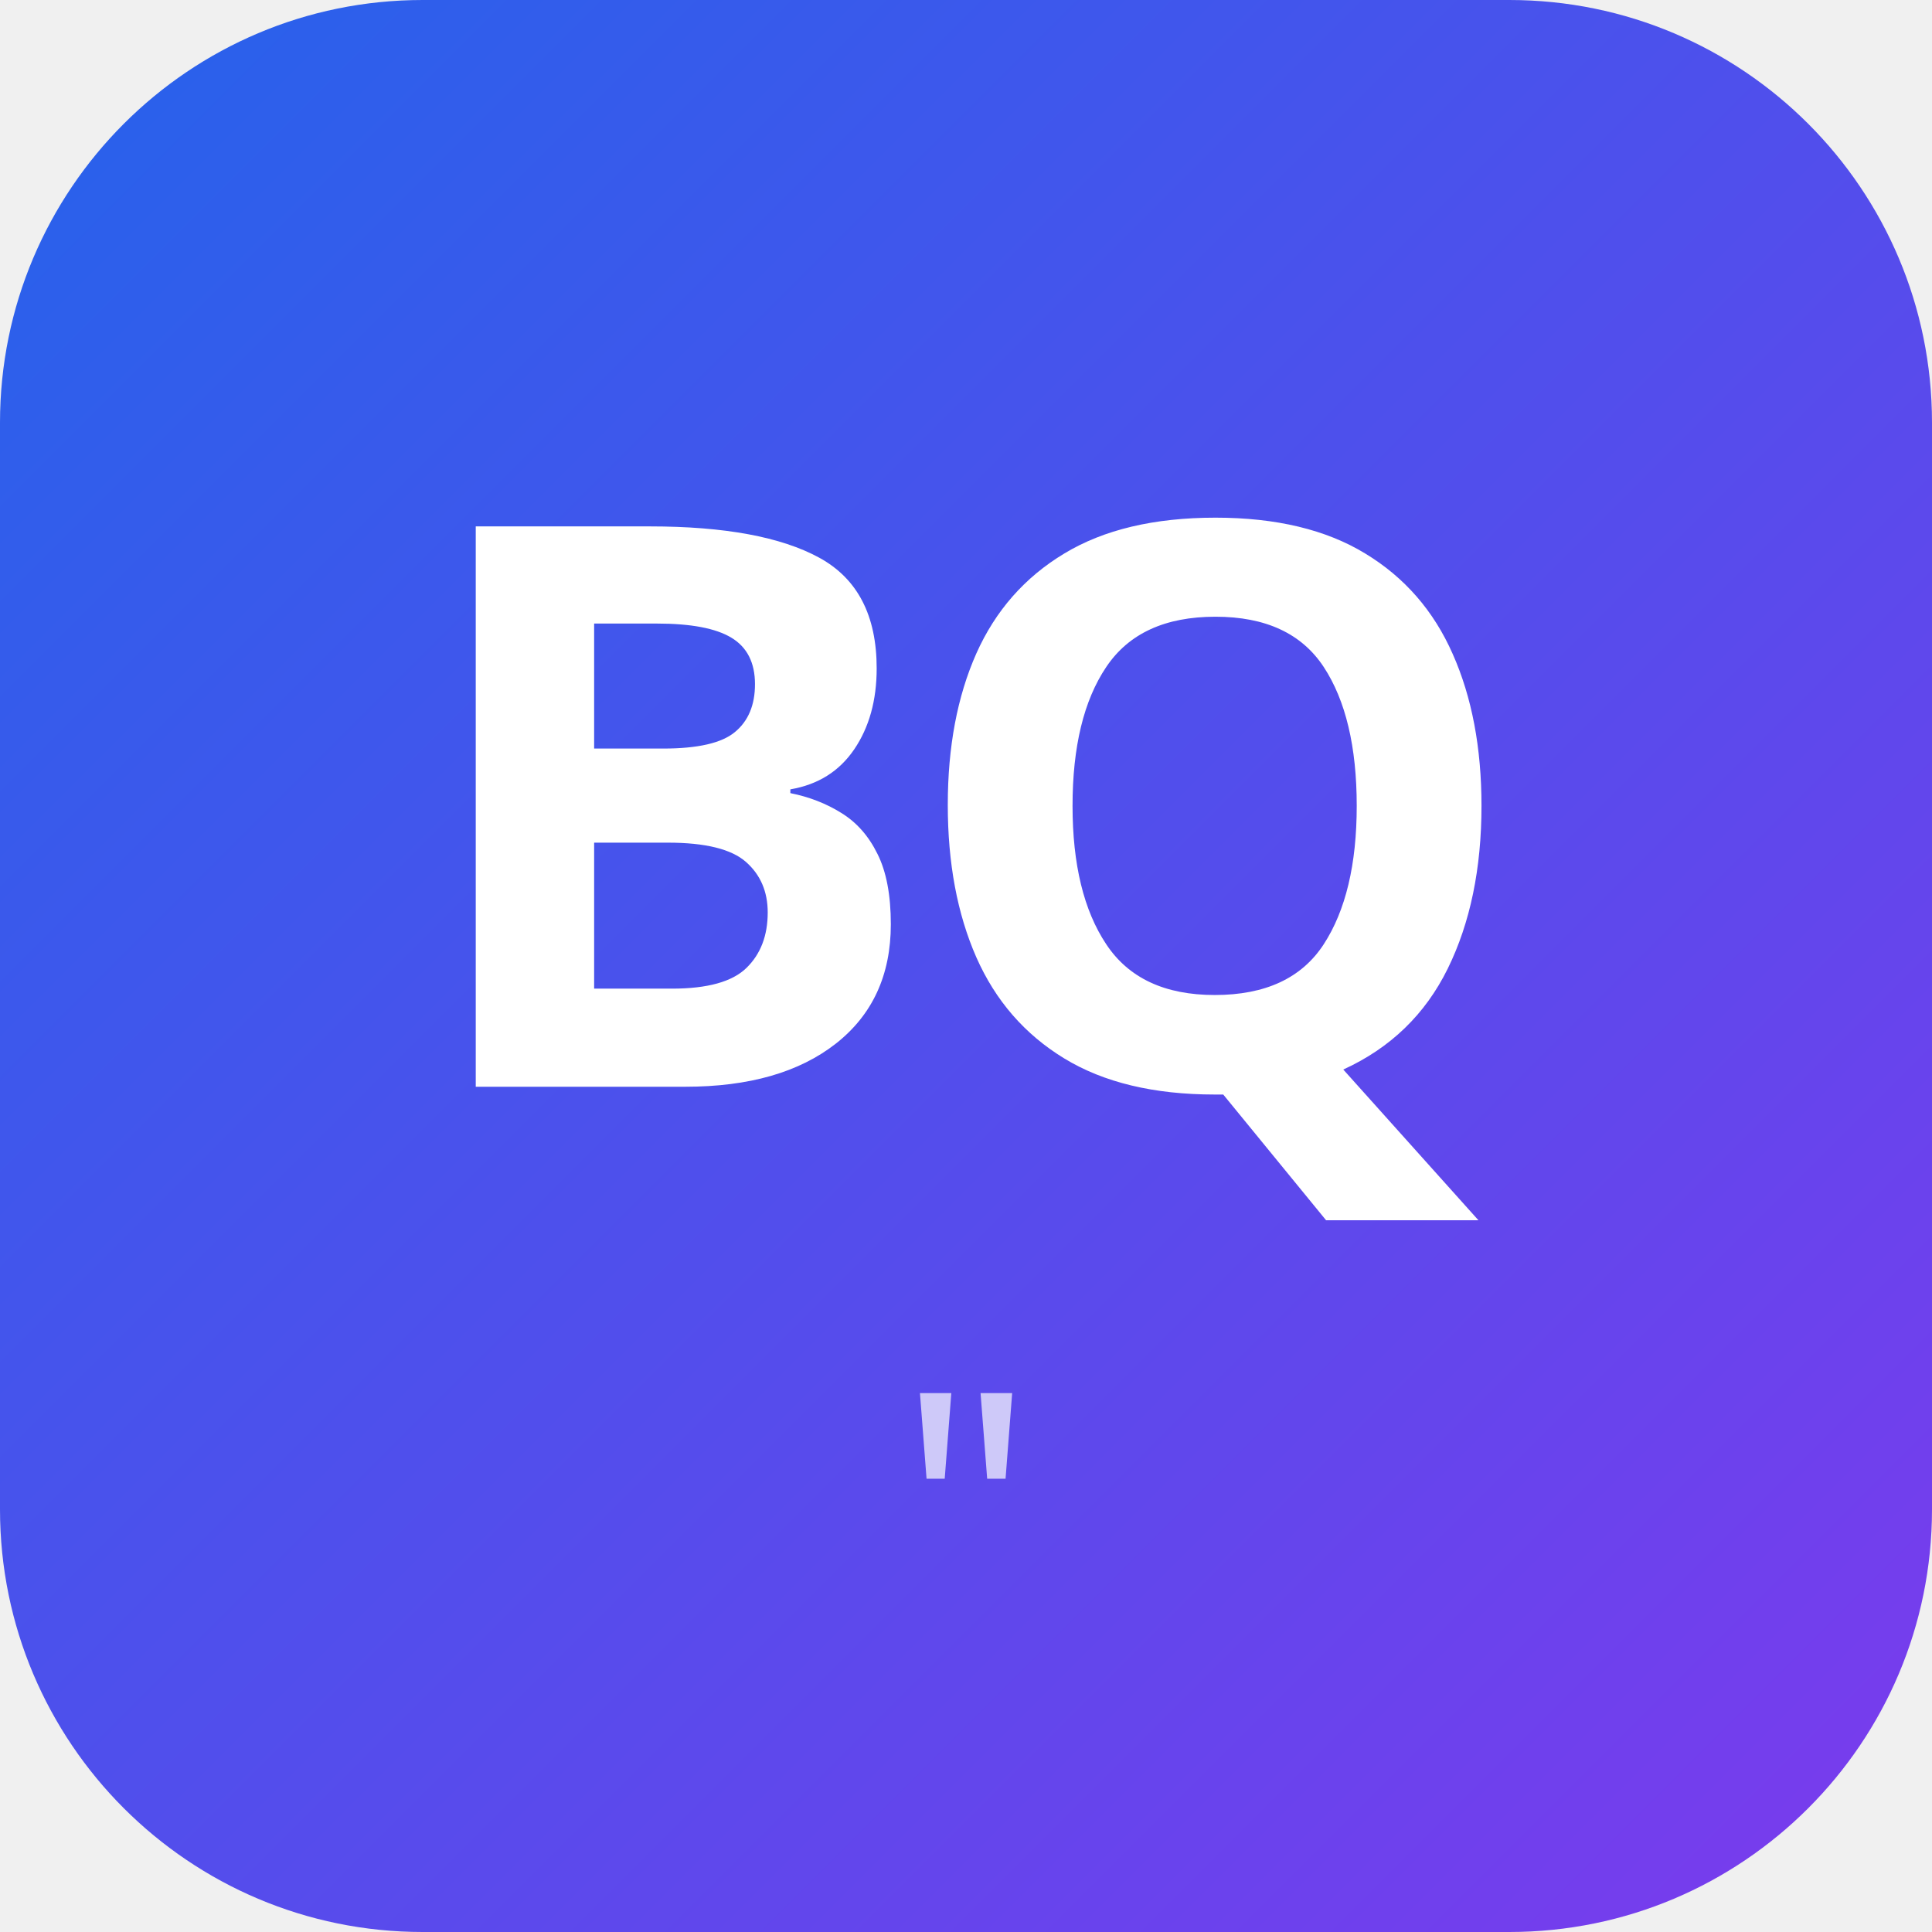
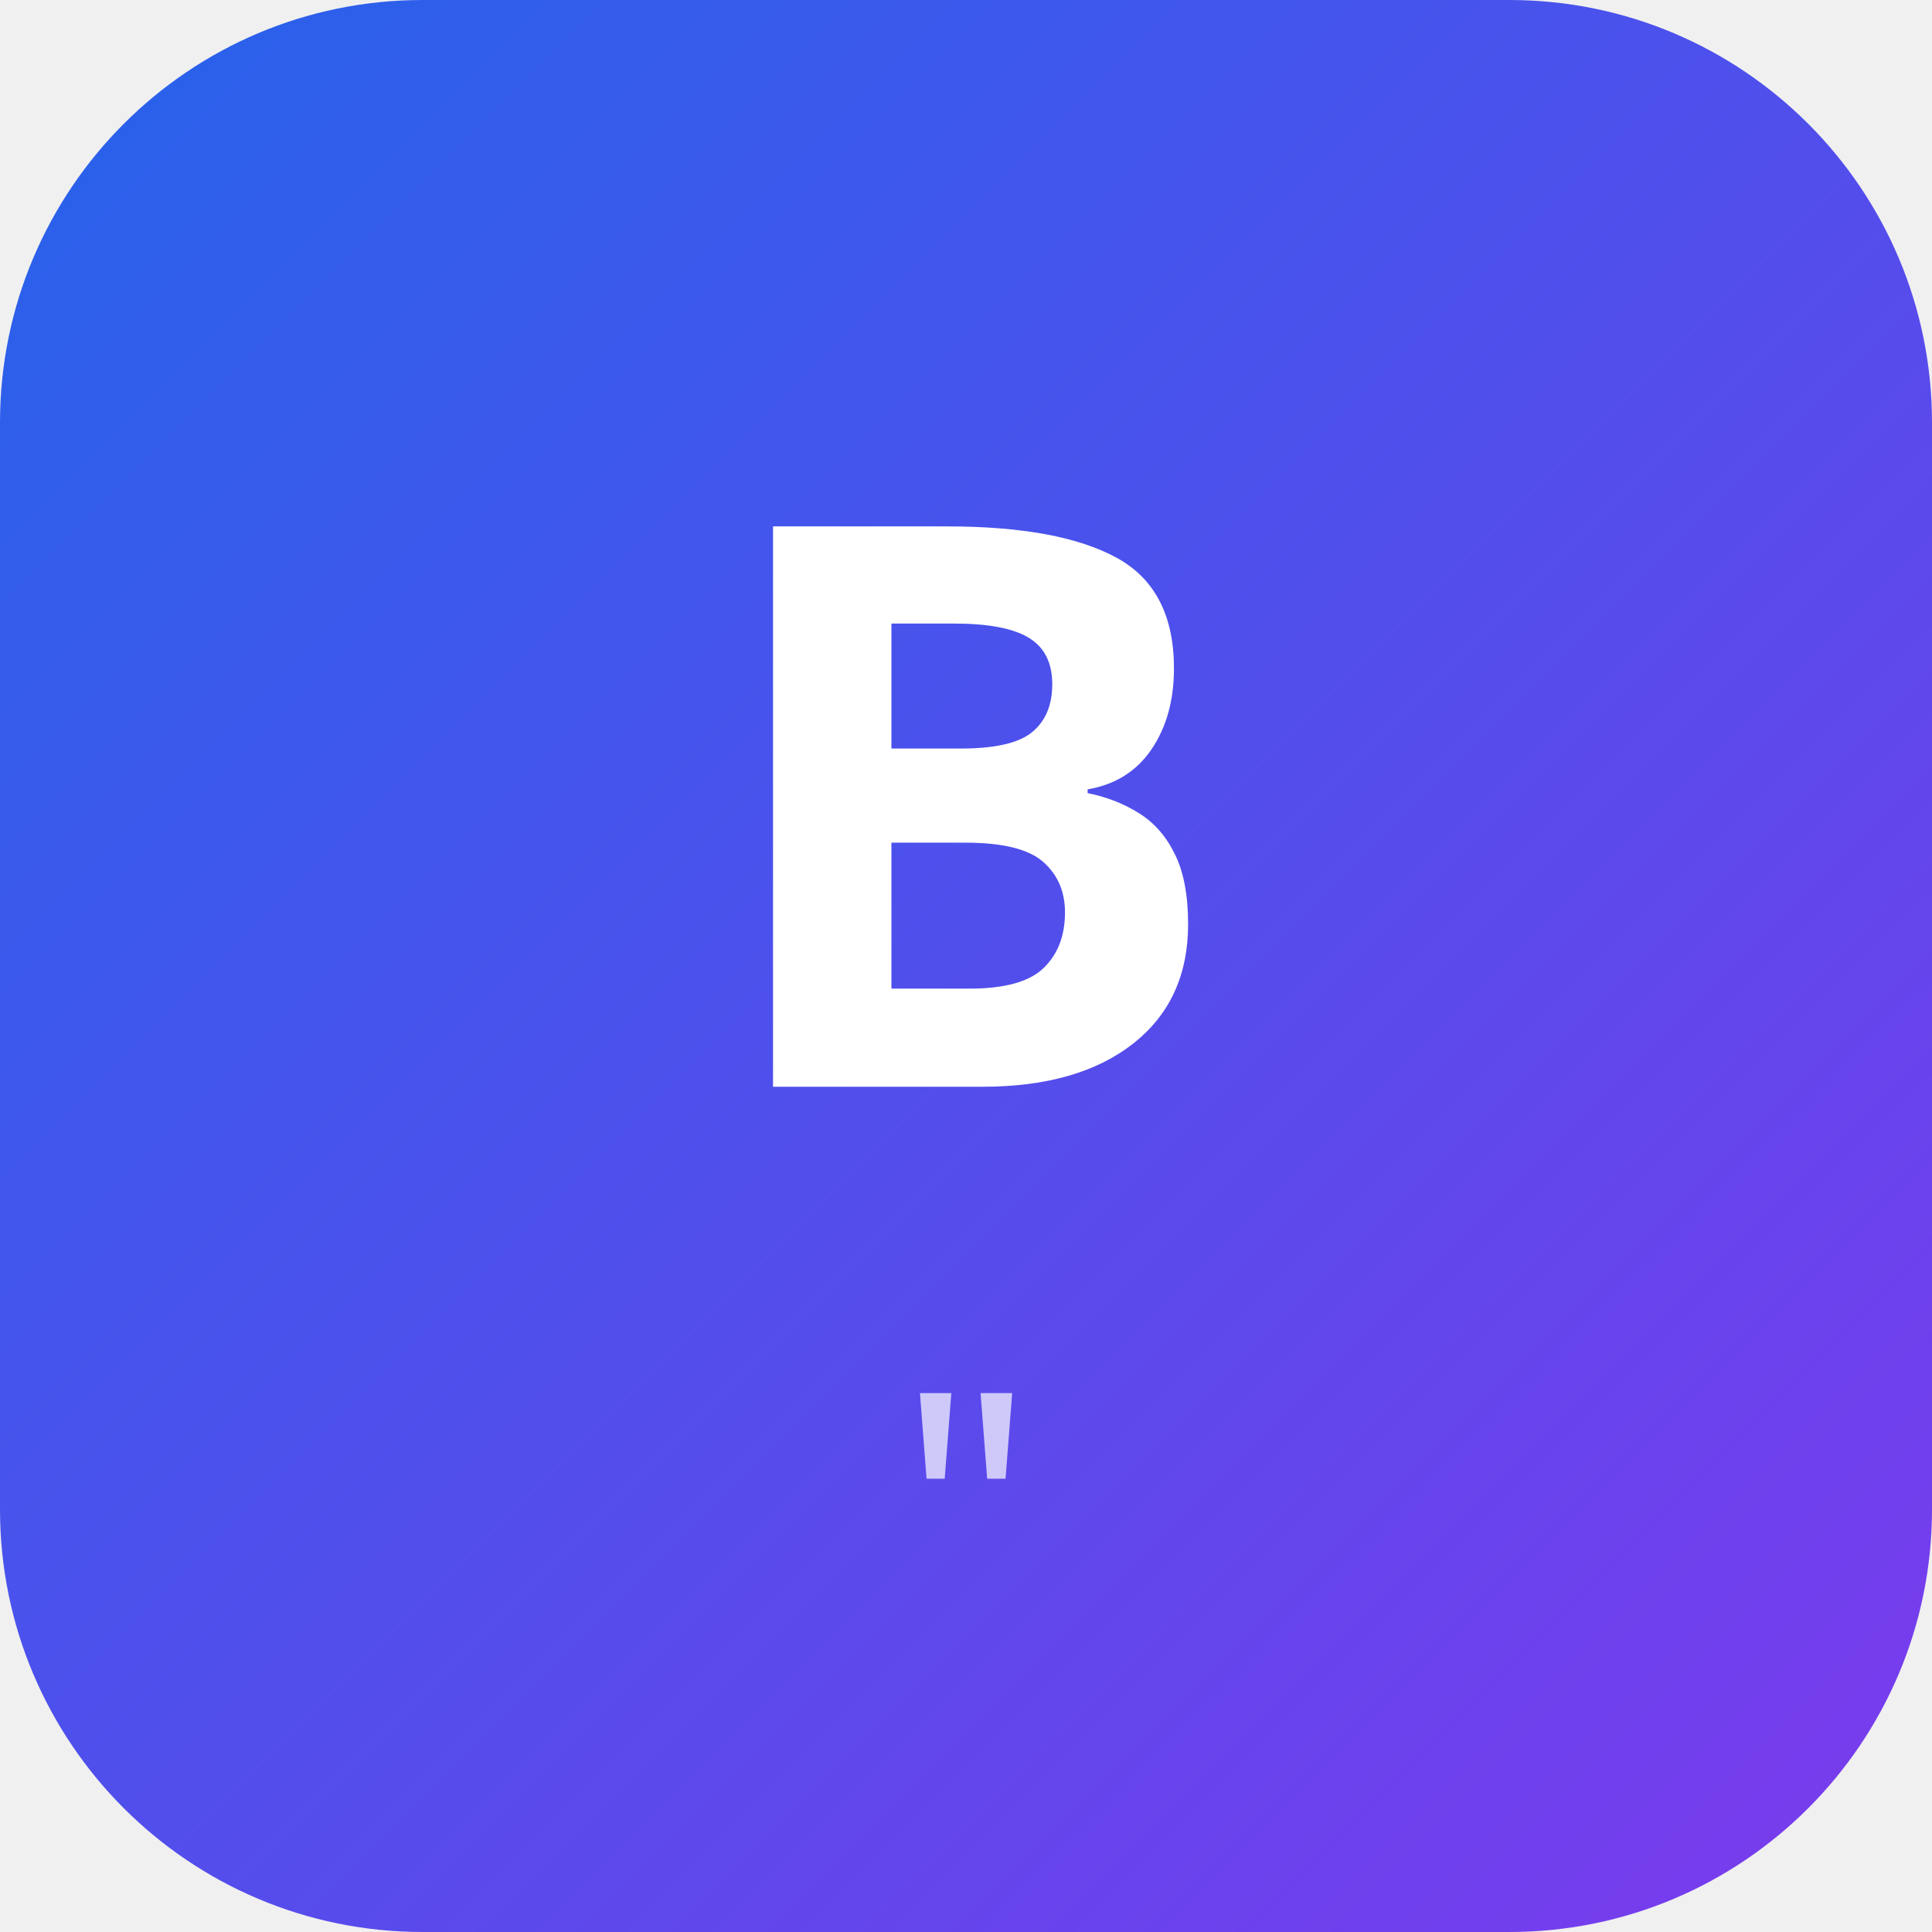
<svg xmlns="http://www.w3.org/2000/svg" viewBox="0 0 128 128">
  <defs>
    <linearGradient id="bg" x1="0" y1="0" x2="1" y2="1">
      <stop offset="0%" stop-color="#2563eb" />
      <stop offset="100%" stop-color="#7c3aed" />
    </linearGradient>
  </defs>
  <rect width="128" height="128" rx="28" fill="url(#bg)" />
-   <text x="64" y="72" text-anchor="middle" font-family="system-ui,sans-serif" font-size="52" font-weight="700" fill="#fff" letter-spacing="-2">BQ</text>
+   <text x="64" y="72" text-anchor="middle" font-family="system-ui,sans-serif" font-size="52" font-weight="700" fill="#fff" letter-spacing="-2">B</text>
  <text x="64" y="108" text-anchor="middle" font-family="system-ui,sans-serif" font-size="22" fill="rgba(255,255,255,0.7)">"</text>
</svg>
